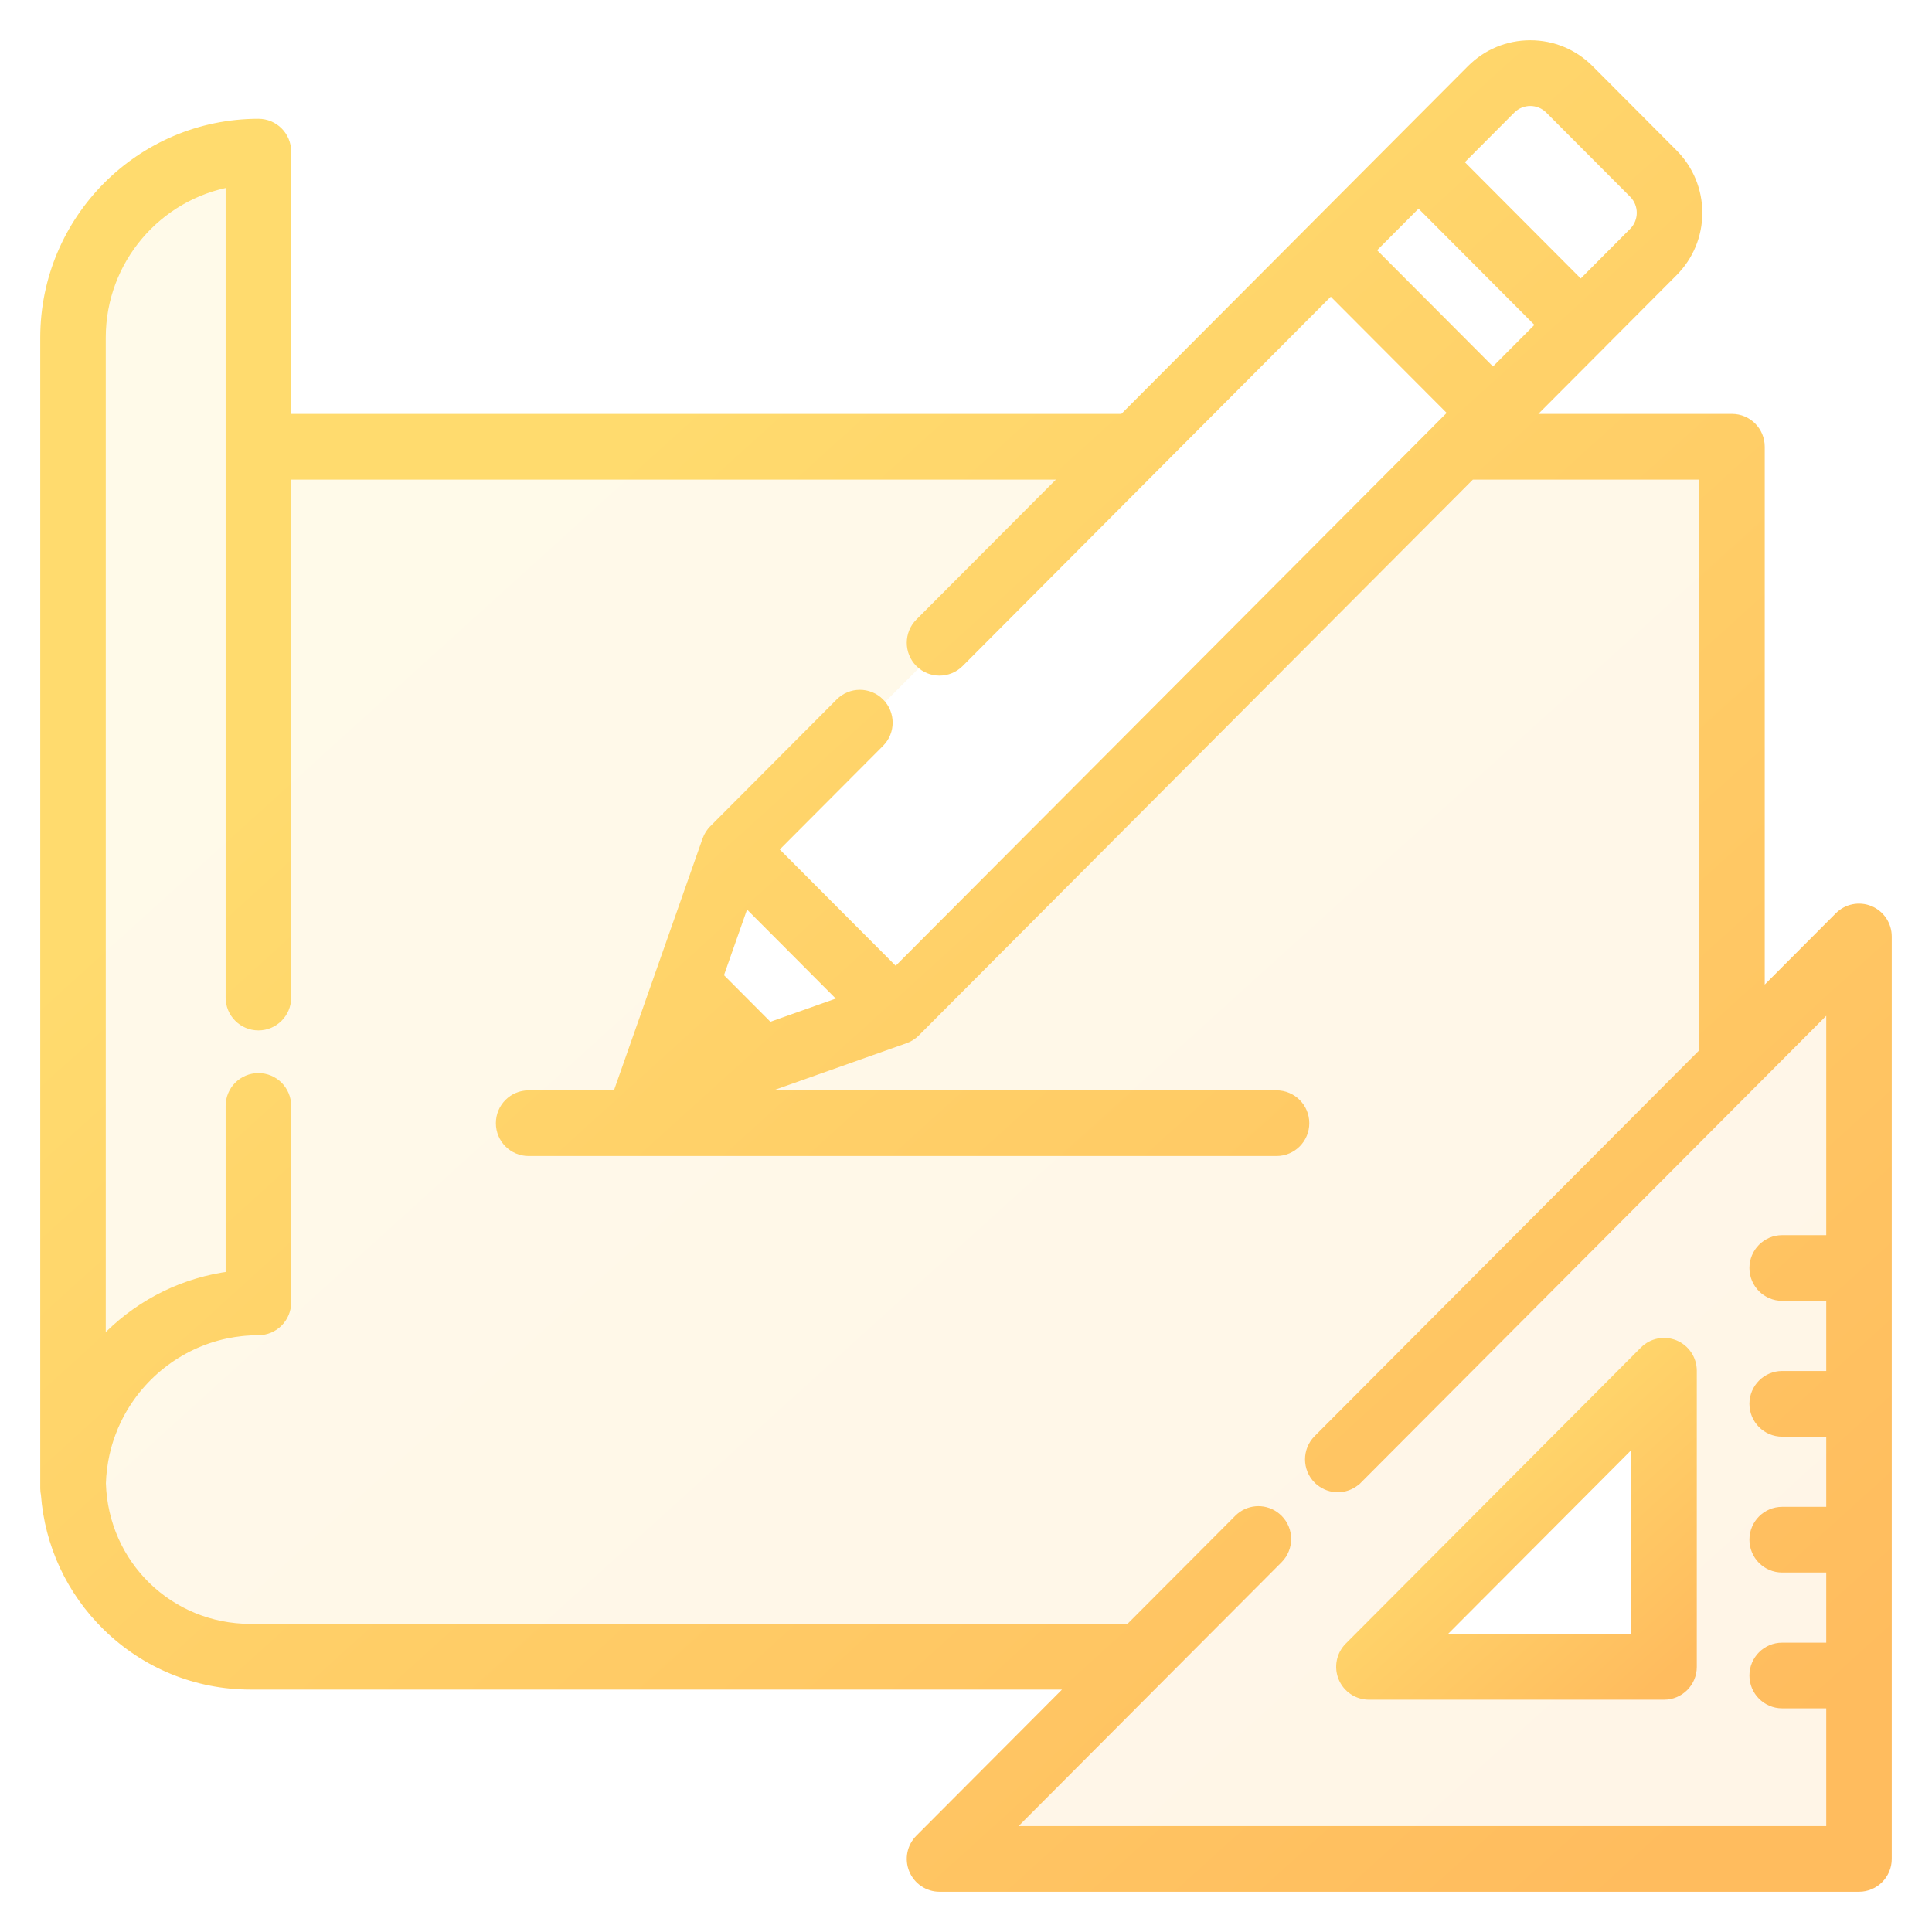
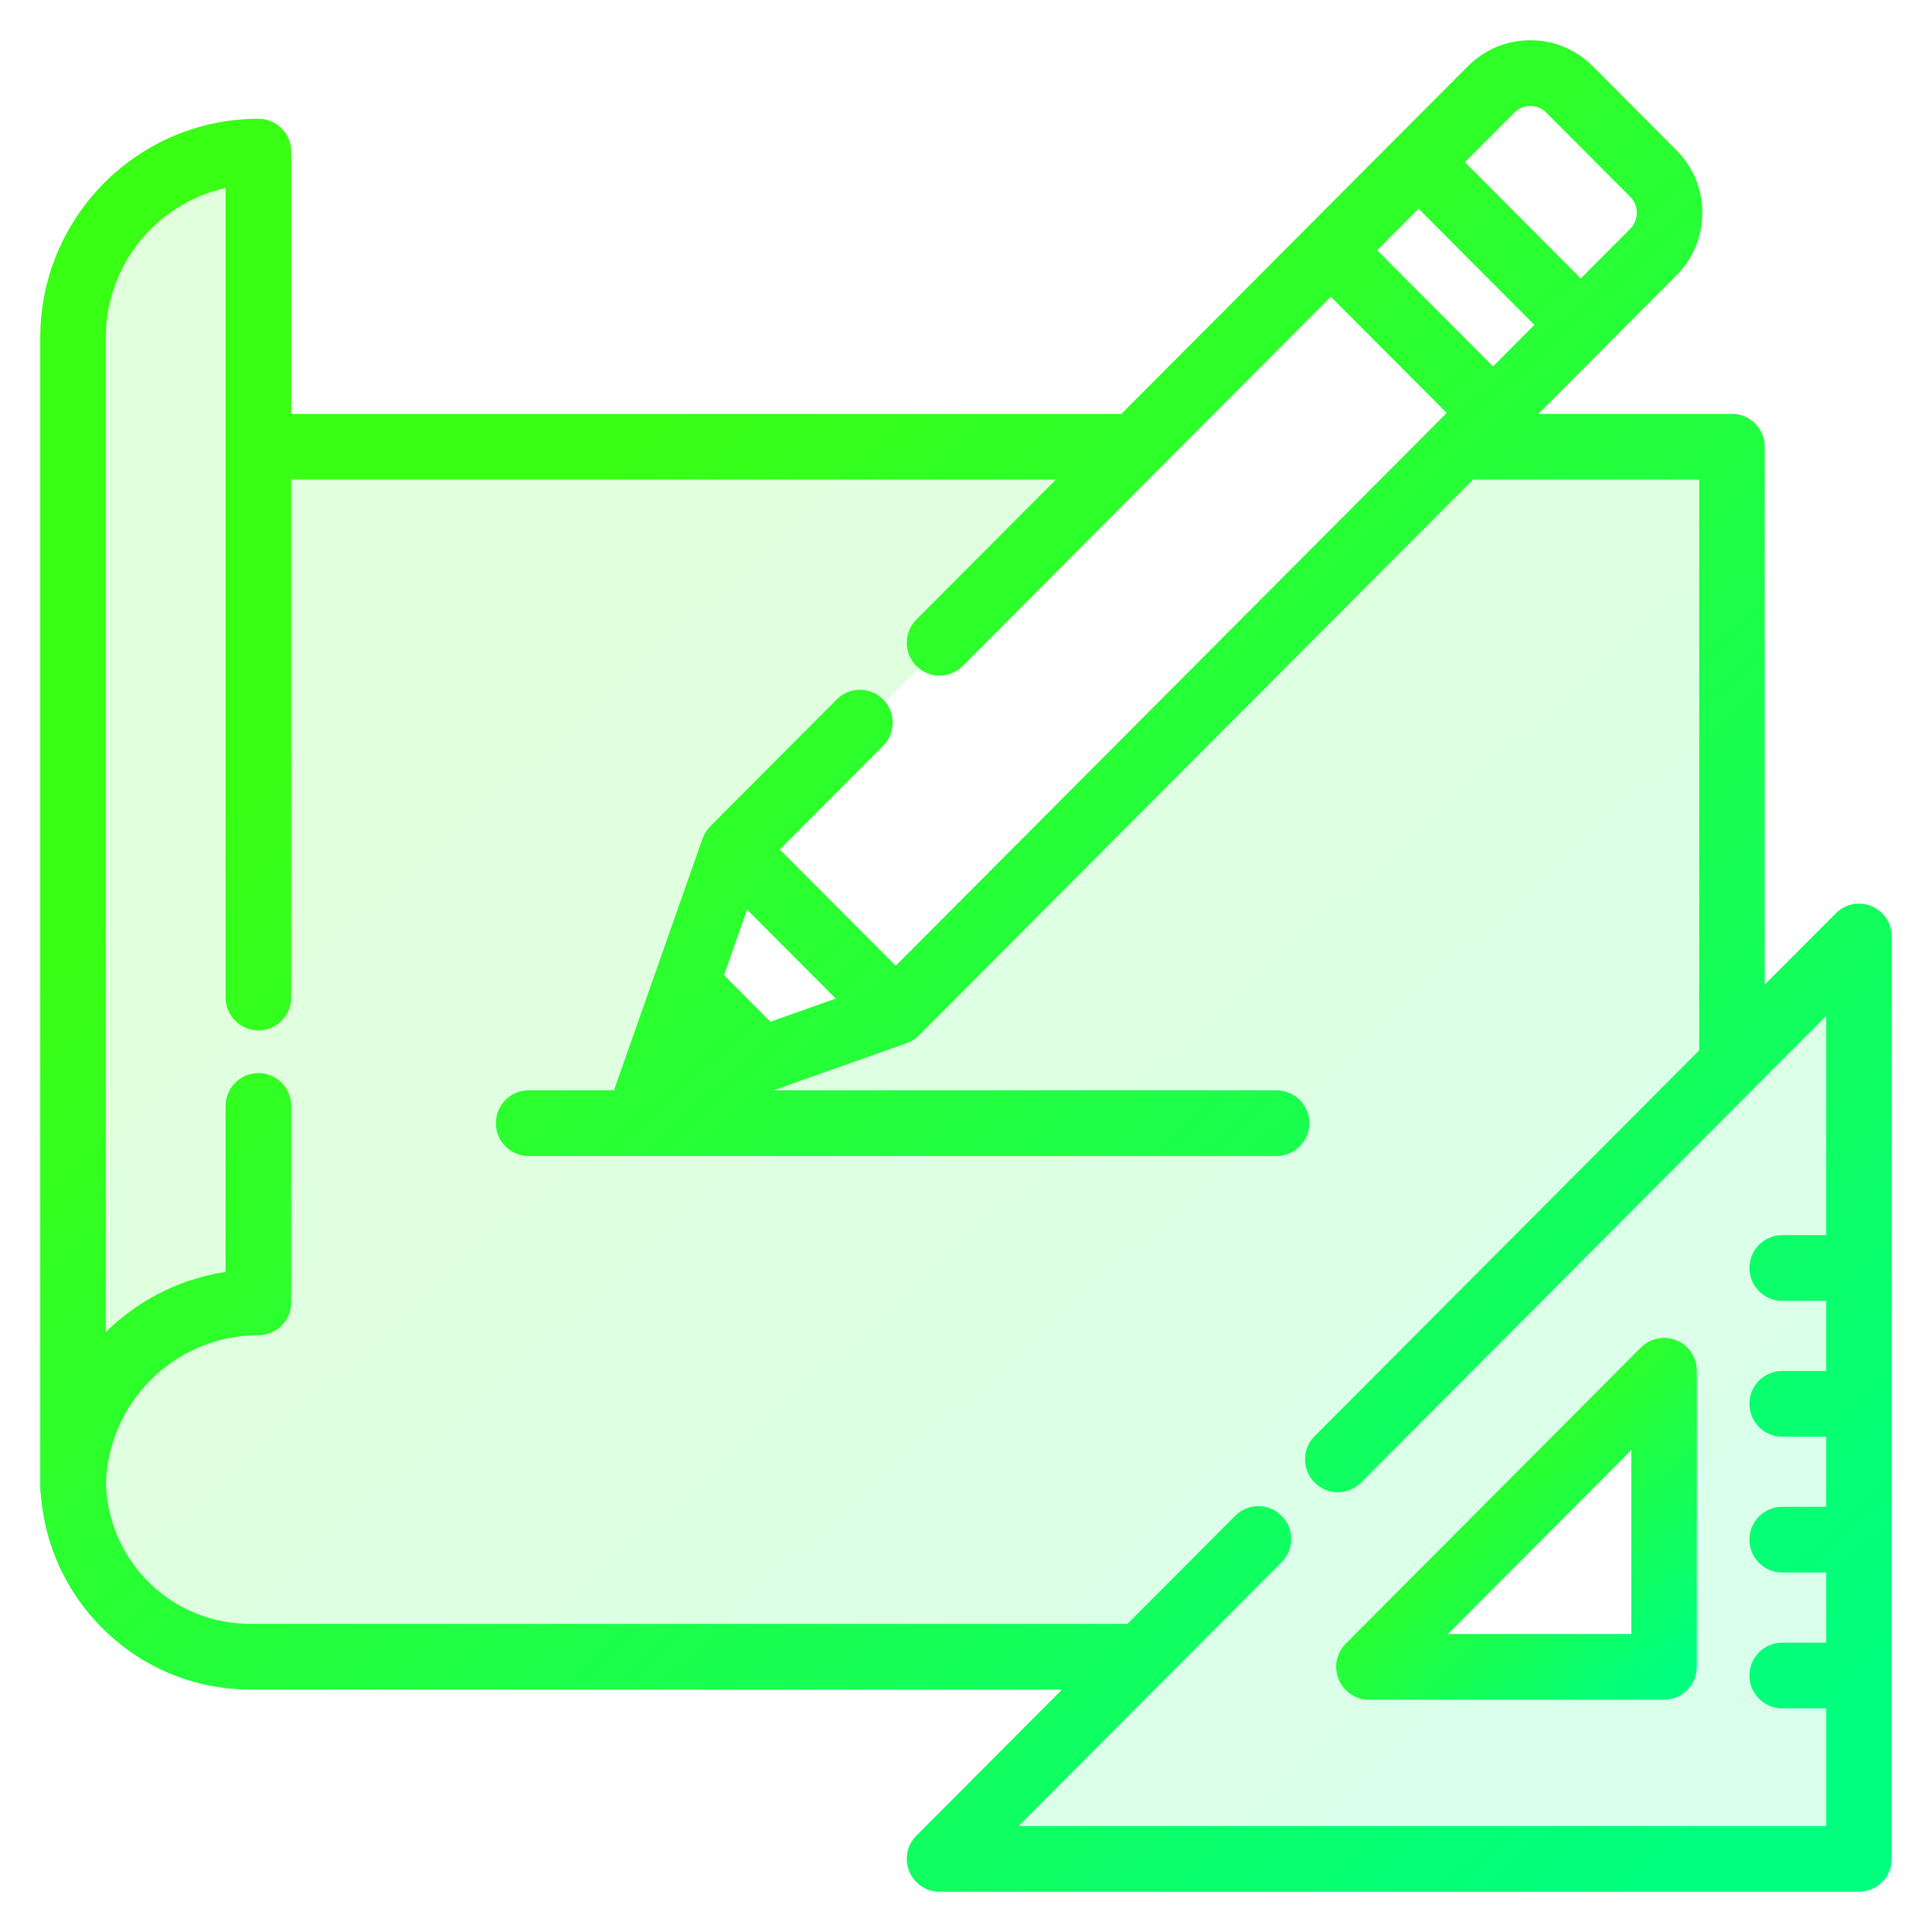
<svg xmlns="http://www.w3.org/2000/svg" width="42" height="42" viewBox="0 0 42 42" fill="none">
  <path opacity="0.15" fill-rule="evenodd" clip-rule="evenodd" d="M40.638 19.814C40.418 19.723 40.166 19.773 39.998 19.942L38.239 21.706V9.712C38.239 9.386 37.977 9.123 37.652 9.123H33.141L34.779 7.48L34.779 7.479L36.357 5.896C36.695 5.557 36.882 5.106 36.882 4.626C36.882 4.147 36.695 3.696 36.357 3.356L34.533 1.526C34.195 1.187 33.745 1 33.267 1C32.789 1 32.339 1.187 32.001 1.526L30.422 3.11L28.515 5.023L24.429 9.123H6.205V3.296C6.205 2.97 5.942 2.707 5.618 2.707C3.071 2.707 1 4.785 1 7.339V32.356C1 32.399 1.005 32.442 1.014 32.483C1.095 33.566 1.562 34.573 2.344 35.338C3.179 36.155 4.281 36.605 5.447 36.605H23.388L20.009 39.995C19.841 40.163 19.791 40.416 19.882 40.636C19.973 40.856 20.187 41 20.424 41H40.413C40.737 41 41 40.736 41 40.411V20.358C41 20.12 40.857 19.905 40.638 19.814ZM32.831 2.359C33.072 2.118 33.463 2.118 33.703 2.359L35.527 4.189C35.767 4.43 35.767 4.822 35.527 5.063L34.364 6.231L31.668 3.526L32.831 2.359ZM30.838 4.359L33.533 7.063L32.456 8.144L29.761 5.44L30.838 4.359ZM18.397 21.76L16.715 22.356L15.595 21.232L16.188 19.544L18.397 21.76ZM35.829 30.171L30.171 35.829C30.108 35.892 30.152 36 30.241 36H36V30.241C36 30.152 35.892 30.108 35.829 30.171ZM16 18.5L19.5 22L32.5 9L29 5.5L16 18.5Z" fill="url(#paint0_linear)" />
  <path d="M36.4 29.255C36.18 29.164 35.928 29.214 35.76 29.383L29.344 35.819C29.176 35.988 29.126 36.241 29.217 36.461C29.308 36.681 29.522 36.825 29.759 36.825H36.175C36.499 36.825 36.762 36.561 36.762 36.236V29.799C36.762 29.561 36.619 29.346 36.4 29.255ZM31.176 35.647L35.588 31.221V35.647H31.176Z" fill="url(#paint1_linear)" stroke="url(#paint2_linear)" stroke-width="0.25" />
  <path d="M40.638 19.814C40.418 19.723 40.166 19.773 39.998 19.942L38.239 21.706V9.712C38.239 9.386 37.977 9.123 37.652 9.123H33.141L34.779 7.48C34.779 7.48 34.779 7.479 34.779 7.479L36.357 5.896C36.695 5.557 36.882 5.106 36.882 4.626C36.882 4.147 36.695 3.696 36.357 3.356L34.533 1.526C34.195 1.187 33.745 1 33.267 1C32.789 1 32.339 1.187 32.001 1.526L30.422 3.11L28.515 5.023L24.429 9.123H6.205V3.296C6.205 2.97 5.942 2.707 5.618 2.707C3.071 2.707 1 4.785 1 7.339V32.356C1 32.399 1.005 32.442 1.014 32.483C1.095 33.566 1.562 34.573 2.344 35.338C3.179 36.155 4.281 36.605 5.447 36.605H23.388L20.009 39.995C19.841 40.163 19.791 40.416 19.882 40.636C19.973 40.856 20.187 41 20.424 41H40.413C40.737 41 41 40.736 41 40.411V20.358C41 20.12 40.857 19.905 40.638 19.814ZM32.831 2.359C33.072 2.118 33.463 2.118 33.703 2.359L35.527 4.189C35.767 4.43 35.767 4.822 35.527 5.063L34.364 6.231L31.668 3.526L32.831 2.359ZM30.838 4.359L33.533 7.063L32.456 8.144L29.761 5.44L30.838 4.359ZM39.826 26.976H38.743C38.419 26.976 38.156 27.24 38.156 27.565C38.156 27.891 38.419 28.154 38.743 28.154H39.826V29.929H38.743C38.419 29.929 38.156 30.193 38.156 30.518C38.156 30.844 38.419 31.107 38.743 31.107H39.826V32.882H38.743C38.419 32.882 38.156 33.146 38.156 33.471C38.156 33.797 38.419 34.06 38.743 34.06H39.826V35.835H38.743C38.419 35.835 38.156 36.099 38.156 36.424C38.156 36.749 38.419 37.013 38.743 37.013H39.826V39.822H21.842L27.772 33.873C28.001 33.643 28.001 33.27 27.772 33.04C27.746 33.014 27.717 32.991 27.688 32.97C27.459 32.813 27.145 32.836 26.942 33.04L24.562 35.427H5.448C3.667 35.427 2.233 34.032 2.177 32.249C2.18 32.137 2.189 32.026 2.203 31.917C2.203 31.916 2.203 31.915 2.203 31.915C2.21 31.863 2.218 31.811 2.227 31.759C2.228 31.753 2.229 31.747 2.23 31.741C2.238 31.695 2.247 31.65 2.257 31.604C2.26 31.591 2.263 31.579 2.266 31.566C2.275 31.527 2.285 31.489 2.295 31.451C2.3 31.43 2.306 31.41 2.312 31.389C2.321 31.359 2.33 31.329 2.339 31.3C2.349 31.27 2.359 31.241 2.369 31.212C2.376 31.192 2.383 31.171 2.391 31.151C2.405 31.112 2.42 31.074 2.436 31.036C2.44 31.025 2.445 31.014 2.449 31.003C2.469 30.956 2.49 30.91 2.512 30.864C2.513 30.862 2.514 30.86 2.515 30.858C2.974 29.905 3.858 29.194 4.917 28.973C4.92 28.973 4.923 28.972 4.926 28.971C4.975 28.961 5.024 28.953 5.073 28.945C5.082 28.944 5.09 28.942 5.098 28.941C5.143 28.934 5.188 28.928 5.233 28.923C5.246 28.922 5.258 28.92 5.271 28.919C5.314 28.914 5.358 28.912 5.402 28.909C5.416 28.908 5.43 28.906 5.444 28.906C5.501 28.903 5.559 28.901 5.618 28.901C5.942 28.901 6.205 28.638 6.205 28.312V24.042C6.205 23.716 5.942 23.453 5.618 23.453C5.293 23.453 5.03 23.716 5.03 24.042V27.76C4.039 27.886 3.119 28.33 2.393 29.041C2.317 29.115 2.245 29.193 2.174 29.272V7.339C2.174 5.635 3.41 4.215 5.03 3.935V21.686C5.03 22.011 5.293 22.275 5.618 22.275C5.942 22.275 6.205 22.011 6.205 21.686V10.301H23.255L20.009 13.557C19.78 13.787 19.78 14.16 20.009 14.39C20.238 14.62 20.61 14.62 20.839 14.39L25.087 10.128C25.087 10.128 25.087 10.128 25.087 10.128L28.93 6.273L31.626 8.977L31.309 9.294C31.309 9.295 31.309 9.295 31.309 9.295L19.471 21.172L16.775 18.467L19.108 16.126C19.338 15.896 19.338 15.523 19.108 15.293C18.879 15.063 18.507 15.063 18.278 15.293L15.529 18.051C15.515 18.066 15.501 18.081 15.488 18.097C15.484 18.102 15.48 18.108 15.476 18.114C15.468 18.125 15.46 18.136 15.452 18.147C15.448 18.154 15.444 18.161 15.44 18.168C15.433 18.179 15.427 18.19 15.421 18.201C15.418 18.209 15.414 18.216 15.411 18.224C15.405 18.235 15.401 18.247 15.396 18.259C15.395 18.263 15.393 18.267 15.391 18.271L14.247 21.522L13.467 23.738C13.457 23.768 13.45 23.798 13.444 23.828H11.492C11.167 23.828 10.905 24.092 10.905 24.417C10.905 24.742 11.167 25.006 11.492 25.006H27.75C28.075 25.006 28.338 24.742 28.338 24.417C28.338 24.092 28.075 23.828 27.75 23.828H16.085L19.666 22.56C19.669 22.559 19.672 22.557 19.675 22.556C19.689 22.551 19.702 22.545 19.716 22.539C19.721 22.537 19.727 22.534 19.732 22.532C19.746 22.525 19.76 22.517 19.773 22.509C19.778 22.506 19.782 22.503 19.786 22.501C19.801 22.492 19.814 22.482 19.828 22.471C19.831 22.469 19.835 22.466 19.838 22.464C19.854 22.45 19.87 22.436 19.886 22.421L31.967 10.301H37.065V22.884L28.667 31.309C28.438 31.539 28.438 31.912 28.667 32.142C28.681 32.156 28.696 32.17 28.712 32.182C28.819 32.27 28.951 32.315 29.082 32.315C29.214 32.315 29.345 32.27 29.453 32.182C29.468 32.17 29.483 32.156 29.497 32.142L29.498 32.142L39.826 21.78V26.976ZM18.397 21.76L16.715 22.356L15.595 21.232L16.188 19.544L18.397 21.76Z" fill="url(#paint3_linear)" stroke="url(#paint4_linear)" stroke-width="0.25" />
  <defs>
    <linearGradient id="paint0_linear" x1="3.267" y1="1" x2="37.8" y2="39.133" gradientUnits="userSpaceOnUse">
-       <stop offset="0.259" stop-color="#FFDB6E" />
-       <stop offset="1" stop-color="#FFBC5E" />
+       <stop offset="0.259" stop-color="#39FF14" />
+       <stop offset="1" stop-color="#00FF7F" />
    </linearGradient>
    <linearGradient id="paint1_linear" x1="29.602" y1="29.21" x2="36.178" y2="36.448" gradientUnits="userSpaceOnUse">
-       <stop offset="0.259" stop-color="#FFDB6E" />
-       <stop offset="1" stop-color="#FFBC5E" />
+       <stop offset="0.259" stop-color="#39FF14" />
+       <stop offset="1" stop-color="#00FF7F" />
    </linearGradient>
    <linearGradient id="paint2_linear" x1="29.602" y1="29.21" x2="36.178" y2="36.448" gradientUnits="userSpaceOnUse">
-       <stop offset="0.259" stop-color="#FFDB6E" />
-       <stop offset="1" stop-color="#FFBC5E" />
+       <stop offset="0.259" stop-color="#39FF14" />
+       <stop offset="1" stop-color="#00FF7F" />
    </linearGradient>
    <linearGradient id="paint3_linear" x1="3.267" y1="1" x2="37.8" y2="39.133" gradientUnits="userSpaceOnUse">
-       <stop offset="0.259" stop-color="#FFDB6E" />
-       <stop offset="1" stop-color="#FFBC5E" />
+       <stop offset="0.259" stop-color="#39FF14" />
+       <stop offset="1" stop-color="#00FF7F" />
    </linearGradient>
    <linearGradient id="paint4_linear" x1="3.267" y1="1" x2="37.8" y2="39.133" gradientUnits="userSpaceOnUse">
-       <stop offset="0.259" stop-color="#FFDB6E" />
-       <stop offset="1" stop-color="#FFBC5E" />
+       <stop offset="0.259" stop-color="#39FF14" />
+       <stop offset="1" stop-color="#00FF7F" />
    </linearGradient>
  </defs>
</svg>
